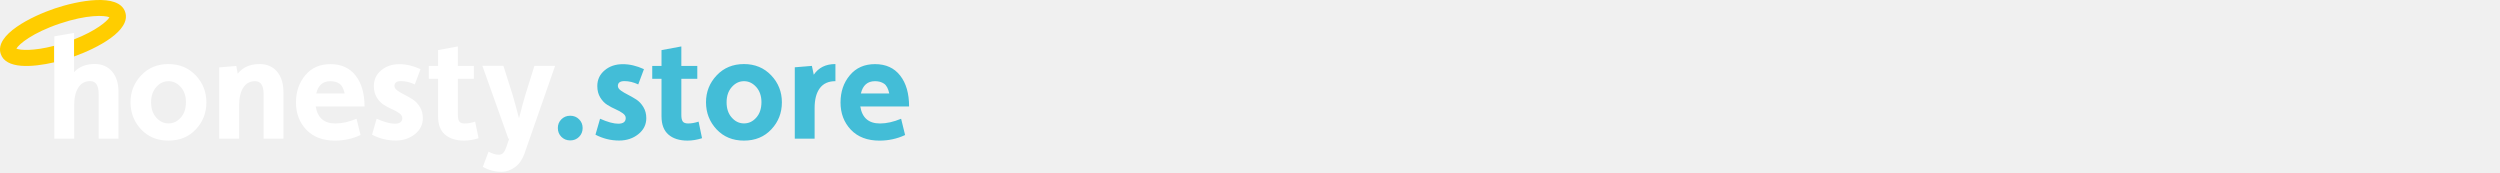
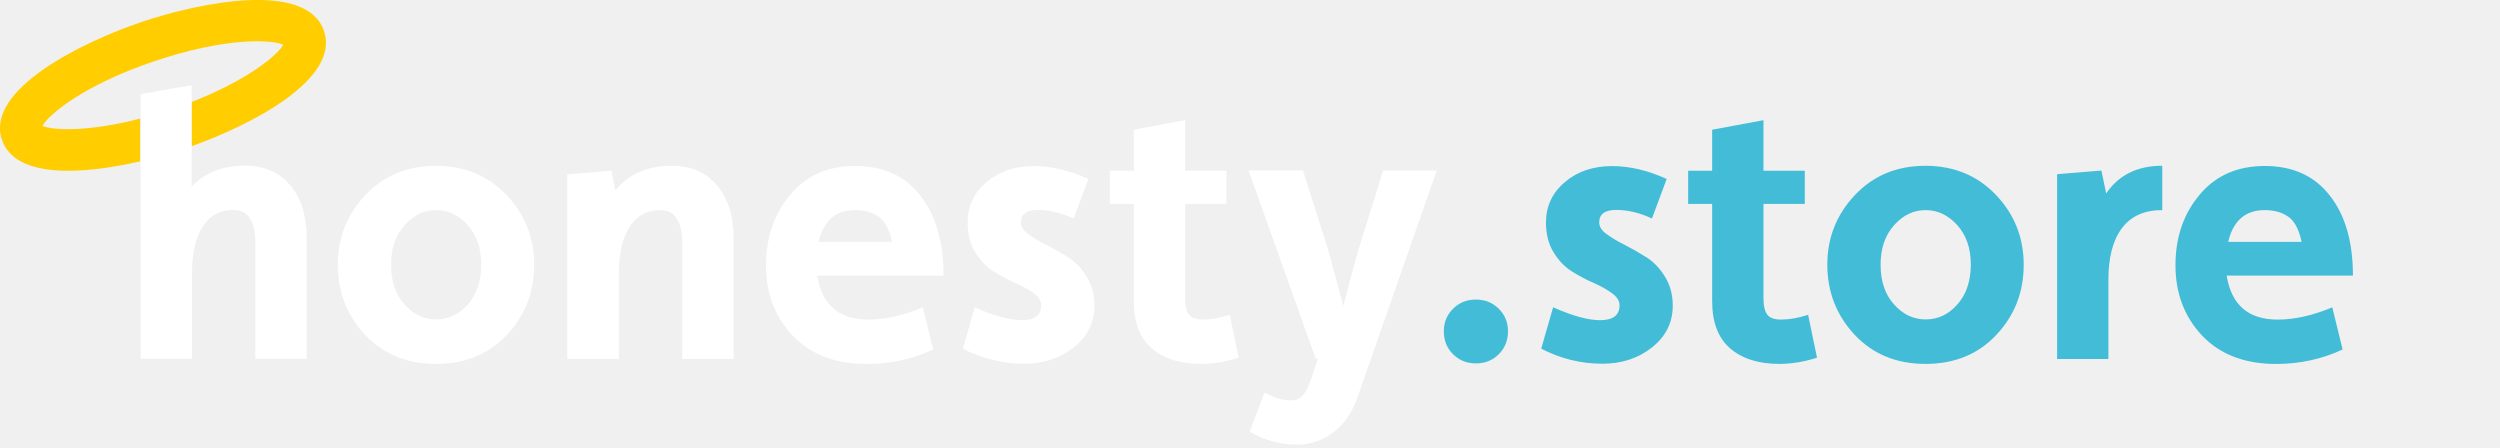
- <svg xmlns="http://www.w3.org/2000/svg" version="1.1" viewBox="0 0 2200 152">
+ <svg xmlns="http://www.w3.org/2000/svg" version="1.1" viewBox="0 0 850 152">
  <path fill="#FFCD00" d="M110.16,10.55c-5.73-17.02-41.65-9.94-62.02-3.08C27.83,14.34-5.07,30.49,0.66,47.5   c4.48,13.34,27.5,11.88,47,7.35V40.32c-17.93,4.65-29.71,4-33.22,2.48c2.21-4,14.26-13.99,38.19-22.04s39.54-7.4,43.7-5.56   c-2,3.57-11.94,11.94-31.22,19.5v15.02C85.58,42.43,115.67,26.92,110.16,10.55z" />
  <path fill="#43BDD7" d="M494.03,104.98c2.11-2.11,4.7-3.13,7.78-3.13s5.67,1.03,7.78,3.13   c2.11,2.11,3.13,4.65,3.13,7.67c0,3.08-1.03,5.67-3.13,7.78c-2.11,2.11-4.7,3.13-7.78,3.13s-5.67-1.03-7.78-3.13   c-2.11-2.11-3.13-4.7-3.13-7.78C490.89,109.63,491.92,107.09,494.03,104.98L494.03,104.98z M524.01,118.54   c6.54,3.4,13.45,5.13,20.85,5.13c6.59,0,12.26-1.89,16.91-5.62s6.97-8.43,6.97-14.1c0-3.67-0.86-6.97-2.59-9.78   c-1.73-2.86-3.84-5.08-6.27-6.64c-2.48-1.57-4.92-2.97-7.35-4.21c-2.43-1.19-4.48-2.43-6.21-3.67c-1.73-1.24-2.59-2.59-2.59-4   c0-2.86,1.94-4.27,5.78-4.27c4,0,8.05,0.97,12.15,2.92l5.02-13.45c-6.37-2.92-12.59-4.38-18.58-4.38c-6.37,0-11.72,1.78-15.99,5.4   c-4.32,3.62-6.48,8.21-6.48,13.83c0,3.94,0.86,7.29,2.59,10.1c1.73,2.81,3.78,4.97,6.21,6.48c2.43,1.51,4.86,2.81,7.35,3.89   c2.48,1.08,4.59,2.27,6.27,3.51c1.73,1.24,2.59,2.65,2.59,4.16c0,3.35-2.21,5.02-6.64,5.02c-4,0-9.35-1.46-15.94-4.38L524.01,118.54   z M582.14,102.5c0,7.13,2.05,12.42,6.1,15.94c4.05,3.51,9.67,5.29,16.75,5.29c4.11,0,8.37-0.7,12.8-2.11l-3.03-14.59   c-3.24,1.08-6.32,1.62-9.18,1.62c-2.27,0-3.84-0.54-4.7-1.67c-0.86-1.13-1.3-3.03-1.3-5.73V69.33h14.05V58.04h-14.05V40.86   l-17.45,3.24v13.94h-8.16v11.29h8.16V102.5z M630.59,113.84c6.21,6.59,14.21,9.89,24.09,9.89c9.89,0,17.93-3.3,24.09-9.89   c6.21-6.59,9.29-14.53,9.29-23.82c0-9.18-3.13-17.12-9.4-23.71c-6.27-6.59-14.26-9.94-23.99-9.94c-9.72,0-17.72,3.3-23.99,9.94   s-9.4,14.53-9.4,23.71C621.3,99.31,624.43,107.25,630.59,113.84L630.59,113.84z M665.54,103.47c-3.03,3.46-6.64,5.13-10.8,5.13   c-4.21,0-7.78-1.73-10.8-5.13c-3.03-3.4-4.54-7.89-4.54-13.45c0-5.51,1.51-9.99,4.59-13.45s6.64-5.13,10.75-5.13   c4.11,0,7.67,1.73,10.75,5.13c3.08,3.46,4.59,7.89,4.59,13.45C670.03,95.58,668.57,100.07,665.54,103.47L665.54,103.47z    M699.41,122.05h17.45V95.04c0-7.51,1.51-13.34,4.59-17.45c3.08-4.11,7.62-6.16,13.72-6.16V56.36c-8.48,0-14.8,3.13-19.07,9.4   l-1.62-7.78l-15.07,1.24V122.05L699.41,122.05z M792.98,104.5c-6.64,2.76-12.8,4.16-18.58,4.16c-9.94,0-15.72-4.97-17.34-14.96H800   c0-11.4-2.59-20.47-7.83-27.17c-5.24-6.75-12.64-10.1-22.15-10.1c-9.29,0-16.69,3.24-22.15,9.78c-5.51,6.54-8.21,14.53-8.21,23.99   c0,9.56,3.03,17.5,9.08,23.93c6.05,6.37,14.48,9.62,25.17,9.62c7.94,0,15.5-1.62,22.58-4.92L792.98,104.5z M757.59,82.24   c1.67-7.18,5.83-10.8,12.42-10.8c3.08,0,5.73,0.7,7.89,2.16c2.16,1.4,3.73,4.32,4.65,8.64H757.59z" />
  <path fill="#FFFFFF" d="M47.71,32l17.45-3.03v34.52c4.43-4.75,10.48-7.18,18.1-7.18c6.43,0,11.56,2.21,15.34,6.59   c3.78,4.38,5.67,10.43,5.67,18.04V122H86.82V82.83c0-7.62-2.48-11.45-7.4-11.45c-4.59,0-8.1,1.89-10.53,5.73   c-2.43,3.84-3.62,9.08-3.62,15.77V122H47.82V32H47.71z M124.15,113.84c6.21,6.59,14.26,9.89,24.09,9.89c9.89,0,17.93-3.3,24.09-9.89   c6.21-6.59,9.29-14.53,9.29-23.82c0-9.18-3.13-17.12-9.4-23.71c-6.27-6.59-14.26-9.94-23.99-9.94c-9.72,0-17.72,3.3-23.99,9.94   c-6.27,6.64-9.4,14.53-9.4,23.71C114.86,99.31,117.99,107.25,124.15,113.84L124.15,113.84z M159.1,103.47   c-3.03,3.46-6.64,5.13-10.8,5.13s-7.78-1.73-10.8-5.13c-3.03-3.4-4.54-7.89-4.54-13.45c0-5.51,1.51-9.99,4.59-13.45   s6.64-5.13,10.75-5.13c4.11,0,7.67,1.73,10.75,5.13c3.08,3.46,4.59,7.89,4.59,13.45C163.58,95.58,162.13,100.07,159.1,103.47   L159.1,103.47z M192.97,122.05h17.45V92.94c0-6.7,1.19-11.94,3.62-15.77c2.43-3.84,5.94-5.73,10.53-5.73c4.92,0,7.4,3.84,7.4,11.45   v39.16h17.45V81c0-7.62-1.89-13.61-5.67-18.04c-3.78-4.43-8.86-6.59-15.34-6.59c-8.32,0-14.69,2.81-19.23,8.43l-1.24-6.75   l-15.07,1.24v62.77H192.97z M313.76,104.5c-6.59,2.76-12.8,4.16-18.58,4.16c-9.94,0-15.72-4.97-17.34-14.96h42.95   c0-11.4-2.59-20.47-7.83-27.17c-5.24-6.75-12.64-10.1-22.15-10.1c-9.29,0-16.69,3.24-22.15,9.78c-5.46,6.54-8.21,14.53-8.21,23.99   c0,9.56,3.03,17.5,9.08,23.93c6.05,6.37,14.48,9.62,25.17,9.62c7.94,0,15.5-1.62,22.58-4.92L313.76,104.5z M278.32,82.24   c1.67-7.18,5.83-10.8,12.42-10.8c3.08,0,5.73,0.7,7.89,2.16c2.16,1.4,3.73,4.32,4.65,8.64H278.32z M327.38,118.54   c6.54,3.4,13.45,5.13,20.85,5.13c6.59,0,12.26-1.89,16.91-5.62c4.65-3.73,6.97-8.43,6.97-14.1c0-3.67-0.86-6.97-2.59-9.78   c-1.73-2.86-3.84-5.08-6.27-6.64c-2.48-1.57-4.92-2.97-7.35-4.21c-2.43-1.19-4.48-2.43-6.21-3.67c-1.73-1.24-2.59-2.59-2.59-4   c0-2.86,1.94-4.27,5.78-4.27c4,0,8.05,0.97,12.15,2.92l5.02-13.45c-6.37-2.92-12.59-4.38-18.58-4.38c-6.37,0-11.72,1.78-15.99,5.4   c-4.32,3.62-6.48,8.21-6.48,13.83c0,3.94,0.86,7.29,2.59,10.1c1.73,2.81,3.78,4.97,6.21,6.48c2.43,1.51,4.86,2.81,7.35,3.89   c2.48,1.08,4.54,2.27,6.27,3.51c1.73,1.24,2.59,2.65,2.59,4.16c0,3.35-2.21,5.02-6.64,5.02c-4,0-9.35-1.46-15.94-4.38L327.38,118.54   z M385.5,102.5c0,7.13,2.05,12.42,6.1,15.94c4.05,3.51,9.67,5.29,16.75,5.29c4.11,0,8.37-0.7,12.8-2.11l-3.03-14.59   c-3.24,1.08-6.32,1.62-9.18,1.62c-2.27,0-3.84-0.54-4.7-1.67c-0.86-1.13-1.3-3.03-1.3-5.73V69.33h14.05V58.04h-14.05V40.86   L385.5,44.1v13.94h-8.16v11.29h8.16V102.5L385.5,102.5z M438.82,136.15c-2.43,0-5.4-0.86-8.91-2.65l-5.02,13.29   c5.02,2.92,10.43,4.38,16.21,4.38c4.43,0,8.48-1.4,12.21-4.16c3.67-2.76,6.37-6.64,8.16-11.67l27.01-77.36h-18.2l-7.89,25.23   c-1.4,4.7-3.3,11.61-5.67,20.85c-2.54-9.56-4.38-16.48-5.67-20.74l-8.05-25.39H424.5L447.35,122h0.76l-2.27,6.64   c-0.86,2.59-1.78,4.48-2.76,5.67C442.06,135.56,440.66,136.15,438.82,136.15L438.82,136.15z" />
</svg>
